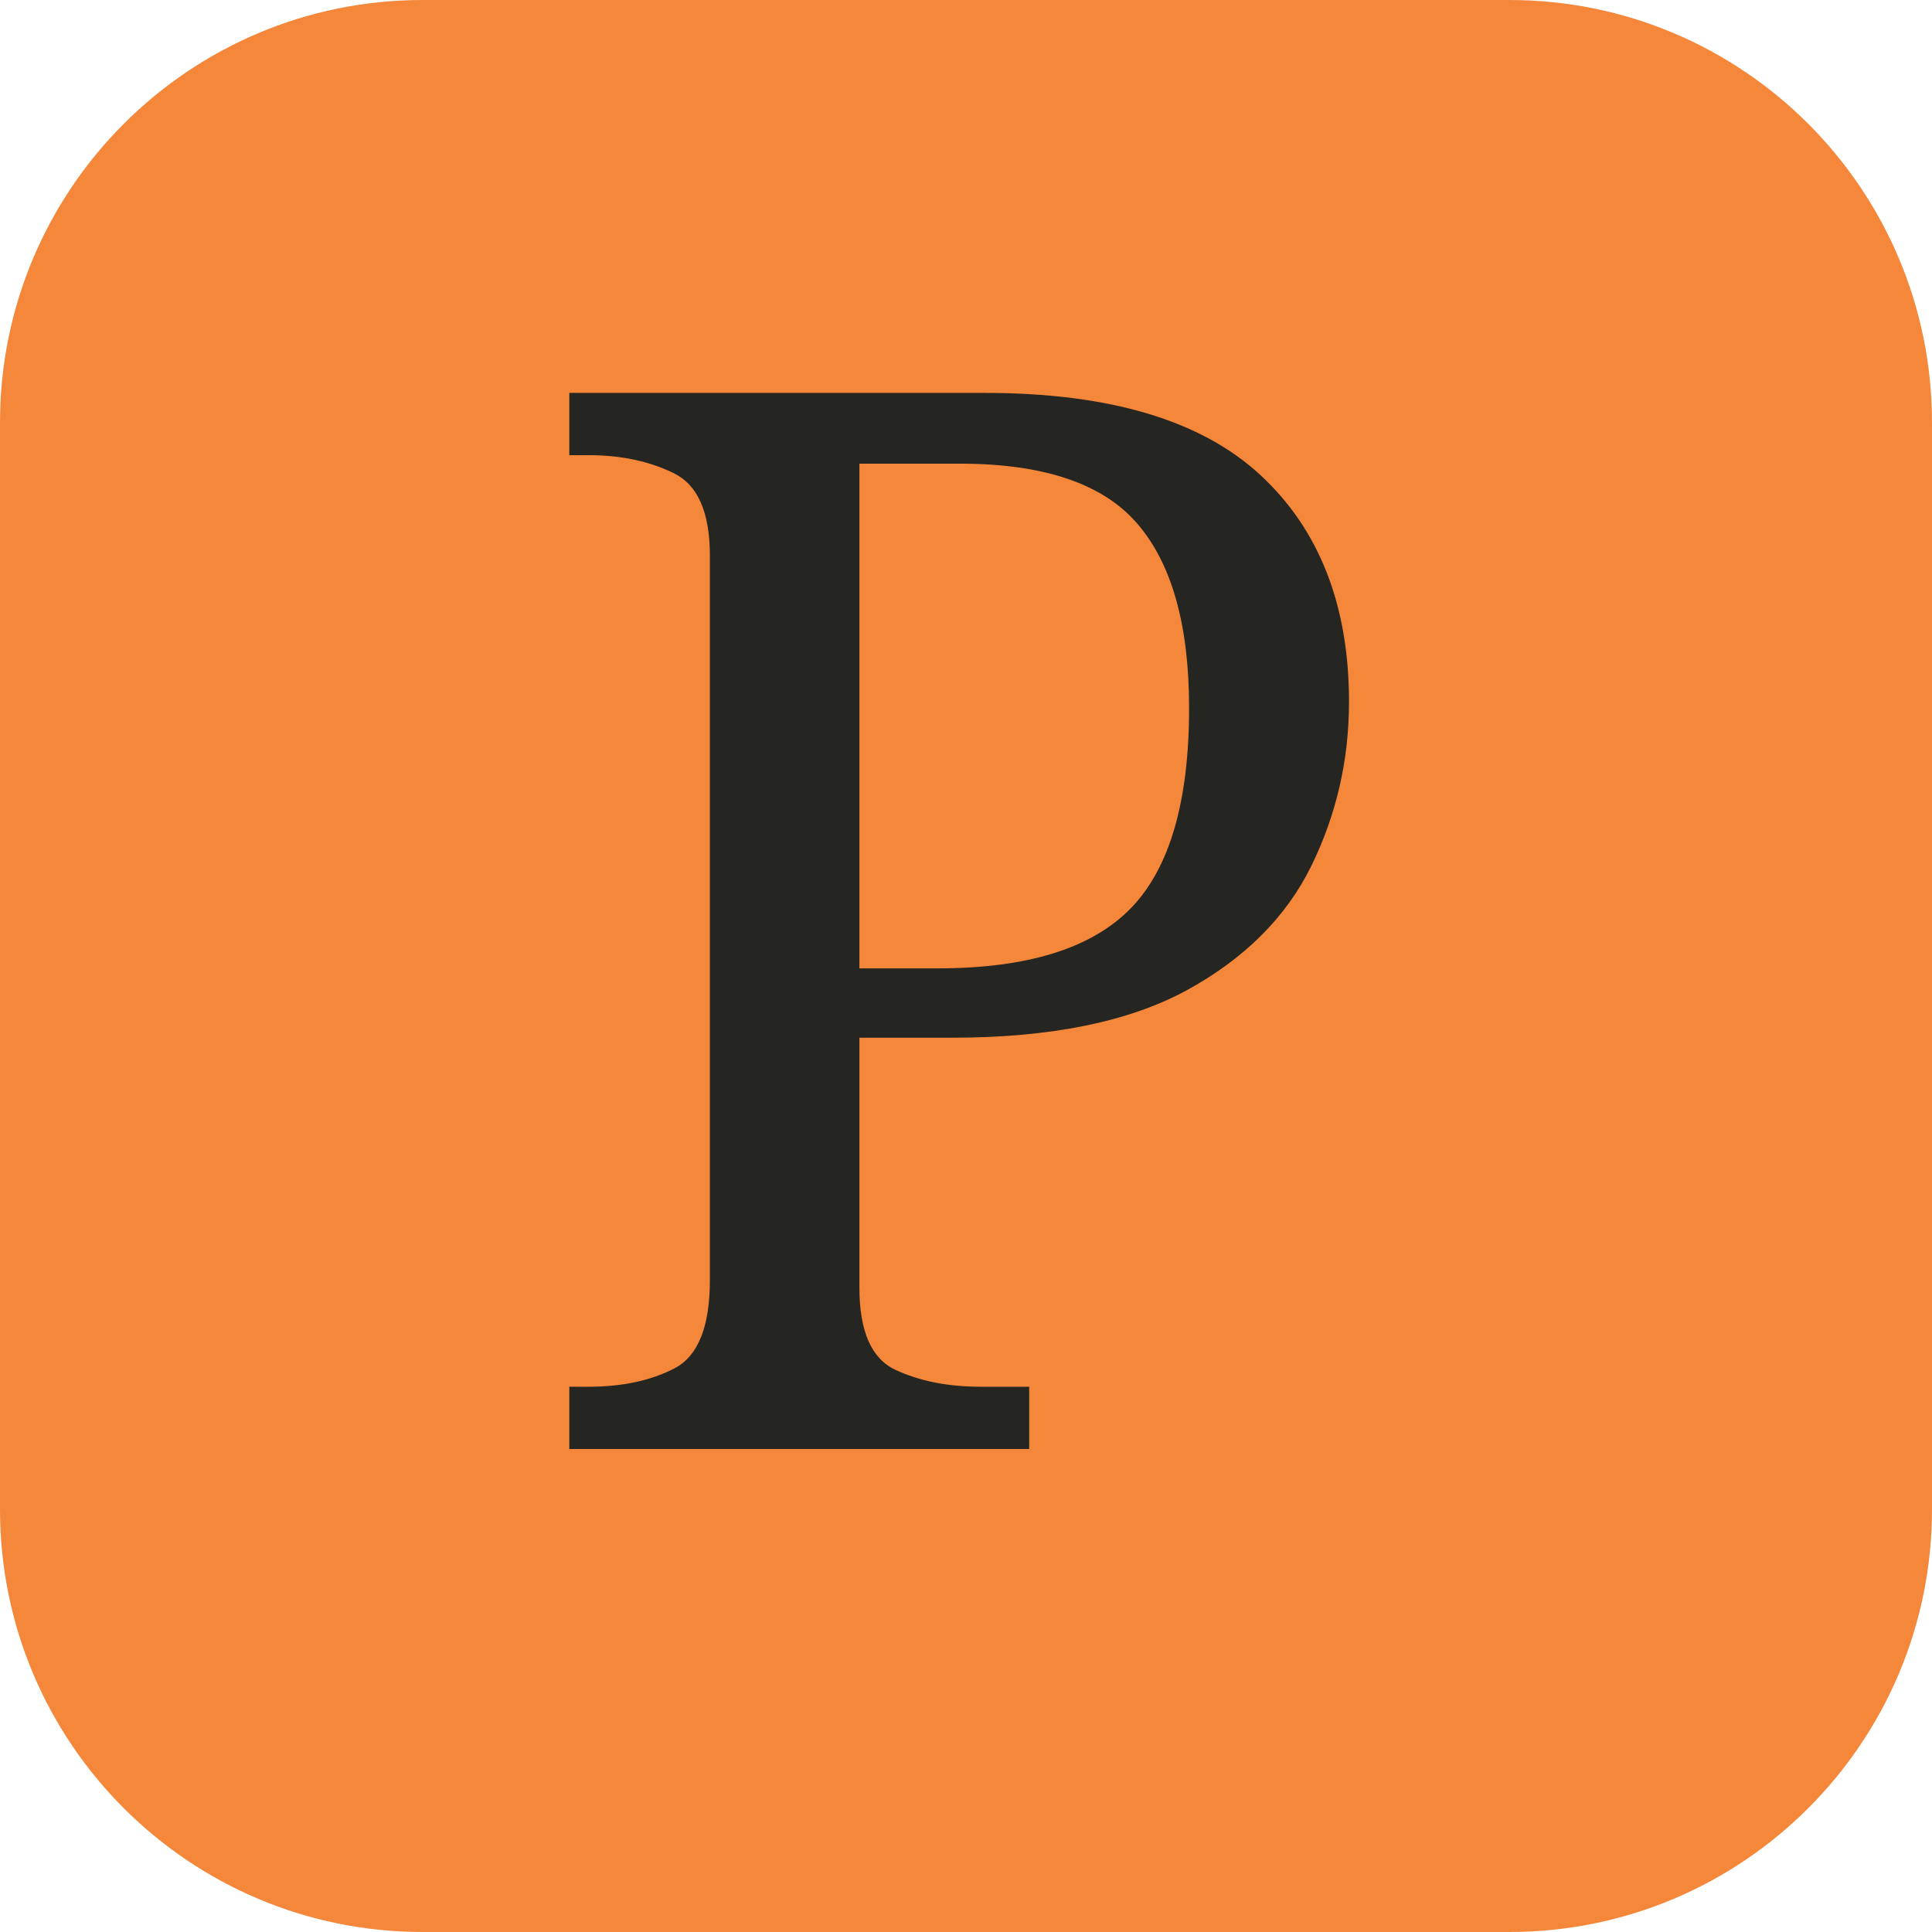
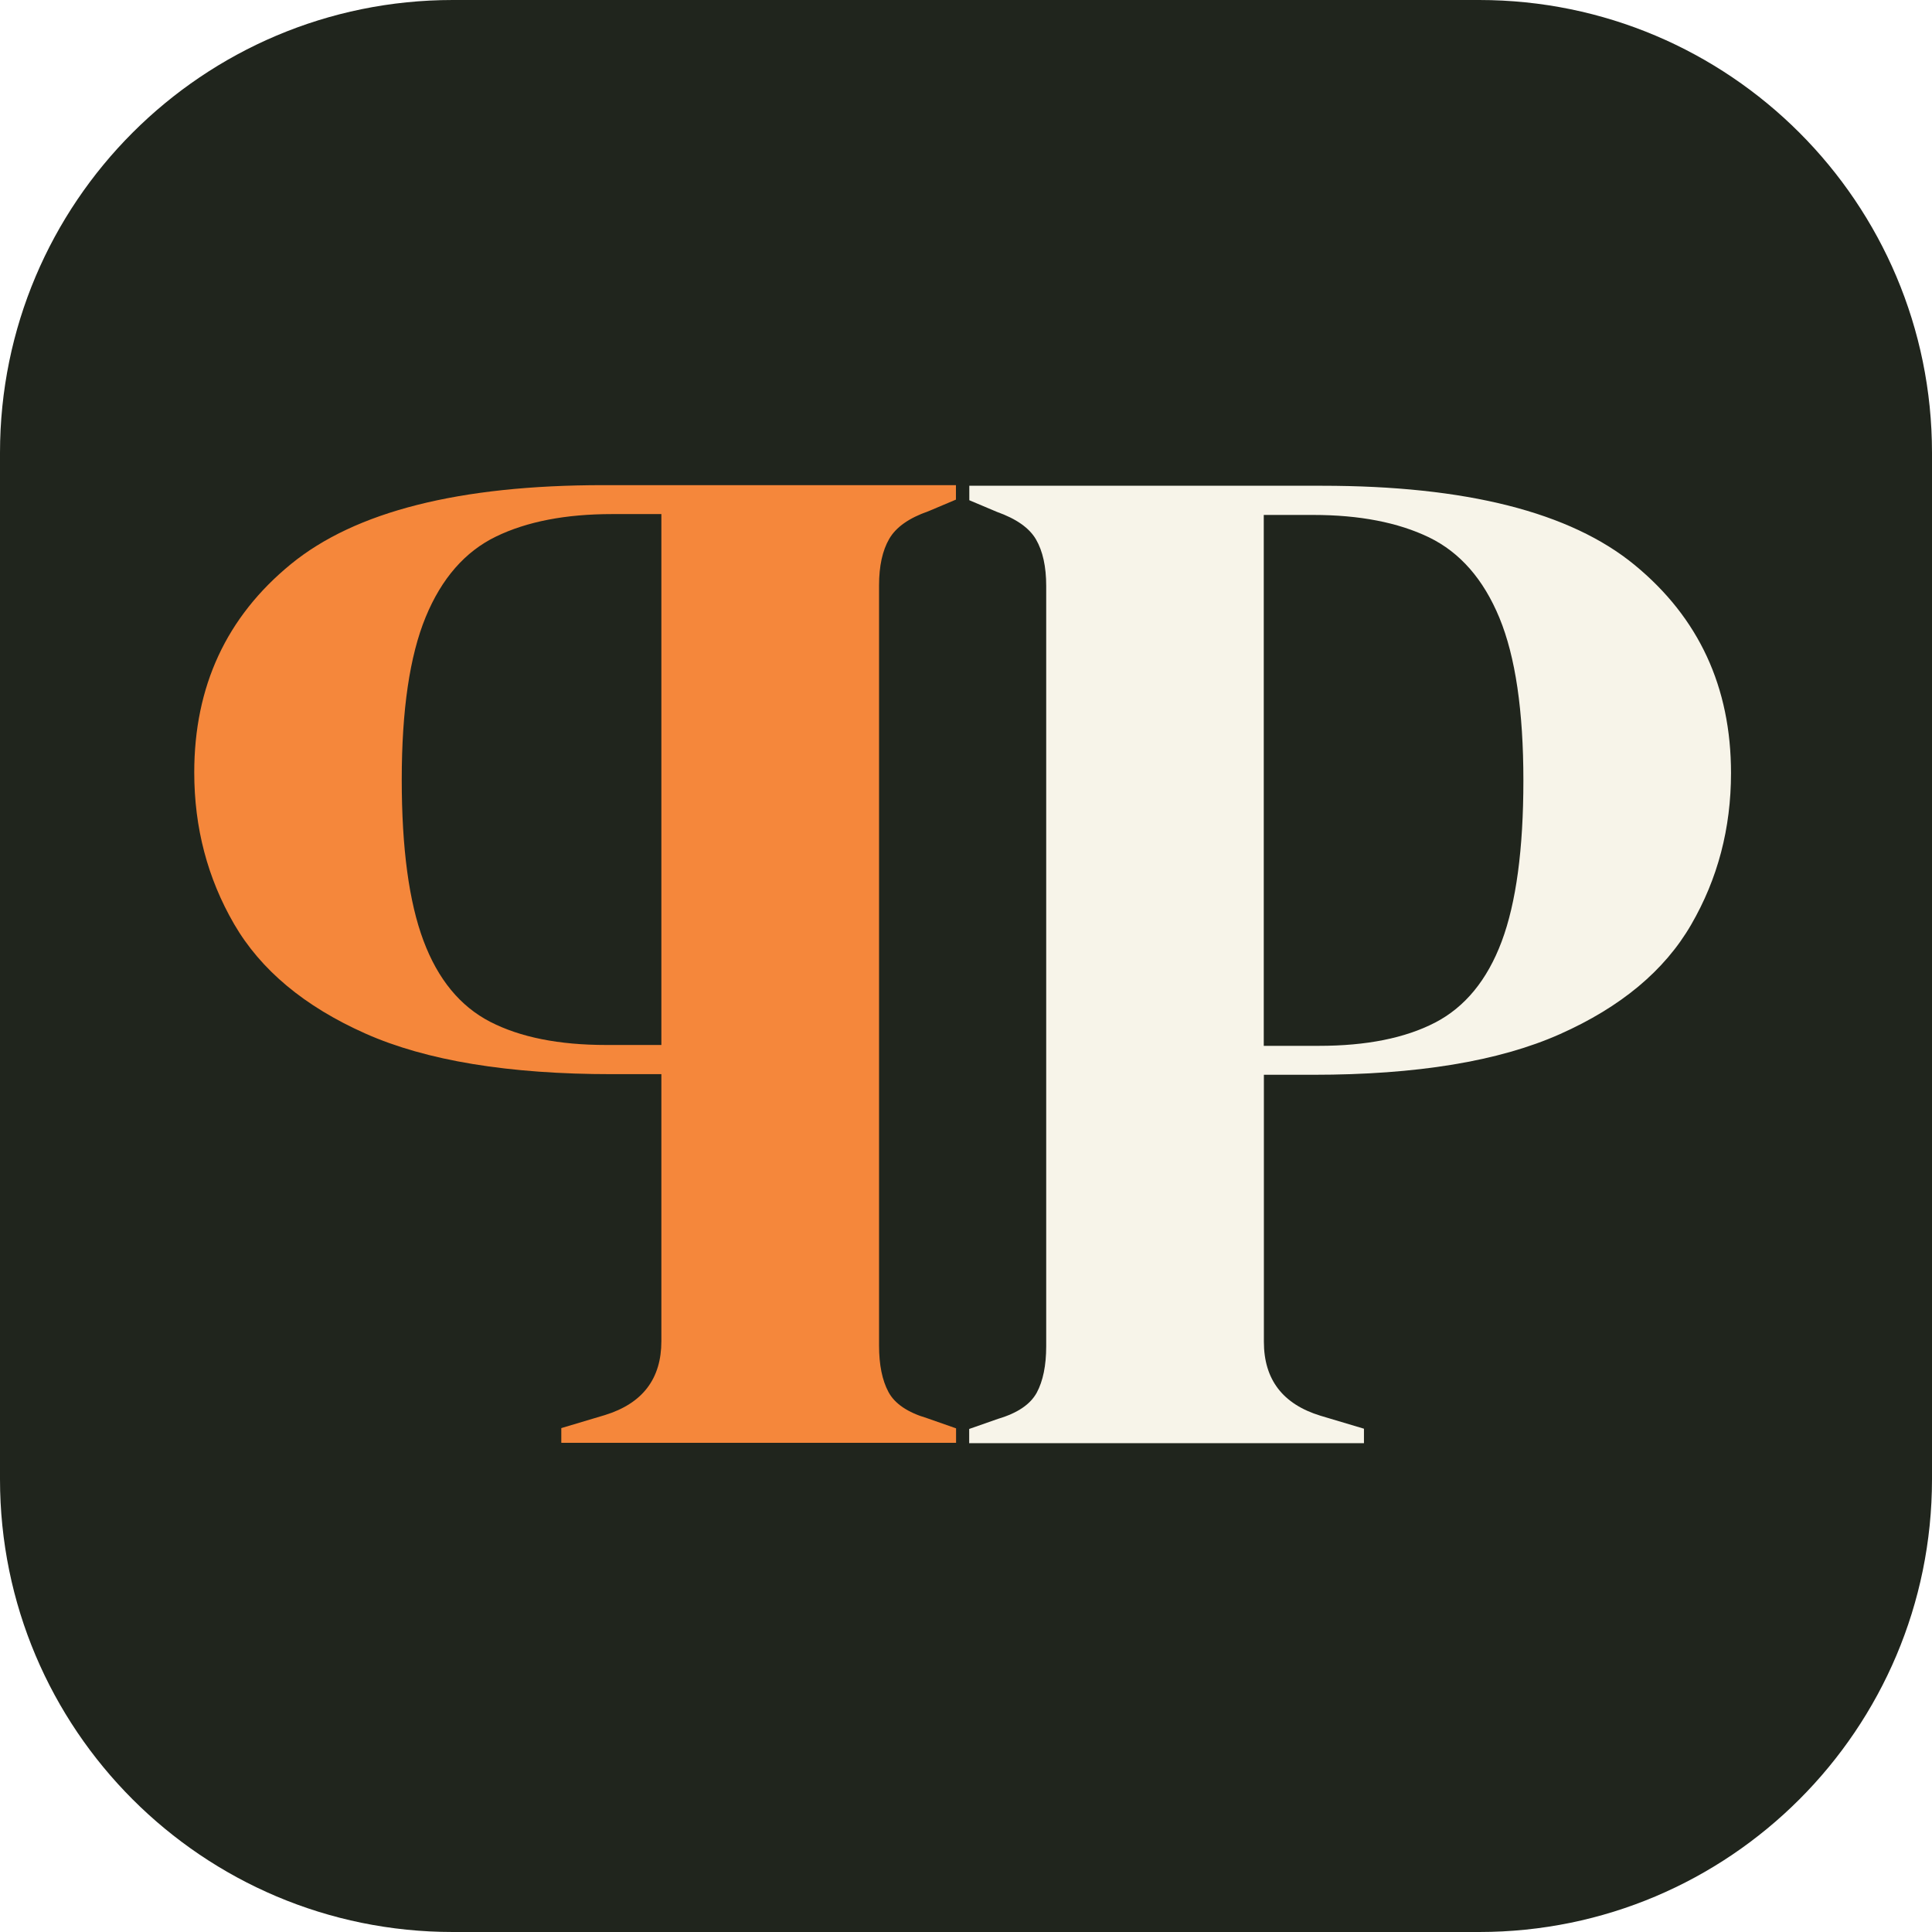
<svg xmlns="http://www.w3.org/2000/svg" viewBox="0 0 64 64">
-   <rect width="64" height="64" rx="14" fill="#F5873B" />
-   <text x="17" y="48" font-family="Georgia,serif" font-size="49" fill="#252521">P</text>
+   <rect width="64" height="64" rx="15" fill="#20251d" />
+   <svg x="6" y="15.75" width="52" height="32.5" viewBox="3200 2100 12800 8000">
+     <style>.fil0{fill:#f5873b}.fil1{fill:#f7f4e9}</style>
+     <path class="fil0" d="M6300 9986l0 -118 355 -106c308,-95 461,-296 461,-603l0 -2177 -402 0c-844,0 -1514,-110 -2011,-331 -497,-221 -854,-519 -1071,-893 -217,-374 -325,-787 -325,-1236 0,-702 262,-1268 787,-1698 525,-430 1374,-645 2549,-645l2875 0 0 118 -225 95c-158,55 -264,130 -319,225 -55,95 -83,221 -83,379l0 6199c0,158 26,284 77,379 51,95 156,166 314,213l237 83 0 118 -3218 0zm816 -7571l0 0 -402 0c-379,0 -694,61 -946,183 -252,122 -444,341 -574,657 -130,316 -195,757 -195,1325 0,560 59,998 177,1313 118,316 300,536 544,662 245,126 560,189 946,189l450 0 0 -4330z" />
+     <path class="fil1" d="M9626 9993l0 -118 237 -83c158,-47 262,-118 314,-213 51,-95 77,-221 77,-379l0 -6199c0,-158 -28,-284 -83,-379 -55,-95 -162,-169 -319,-225l-225 -95 0 -118 2875 0c1175,0 2025,215 2549,645 524,430 787,996 787,1698 0,450 -108,862 -325,1236 -217,375 -574,672 -1071,893 -497,221 -1167,331 -2011,331l-402 0 0 2177c0,308 154,509 461,603l355 106 0 118 -3218 0zm2402 -3242l0 0 450 0c386,0 702,-63 946,-189 244,-126 426,-347 544,-662 118,-315 177,-753 177,-1313 0,-568 -65,-1009 -195,-1325 -130,-315 -321,-534 -574,-657 -253,-122 -568,-183 -946,-183l-402 0 0 4330z" />
+   </svg>
</svg>
